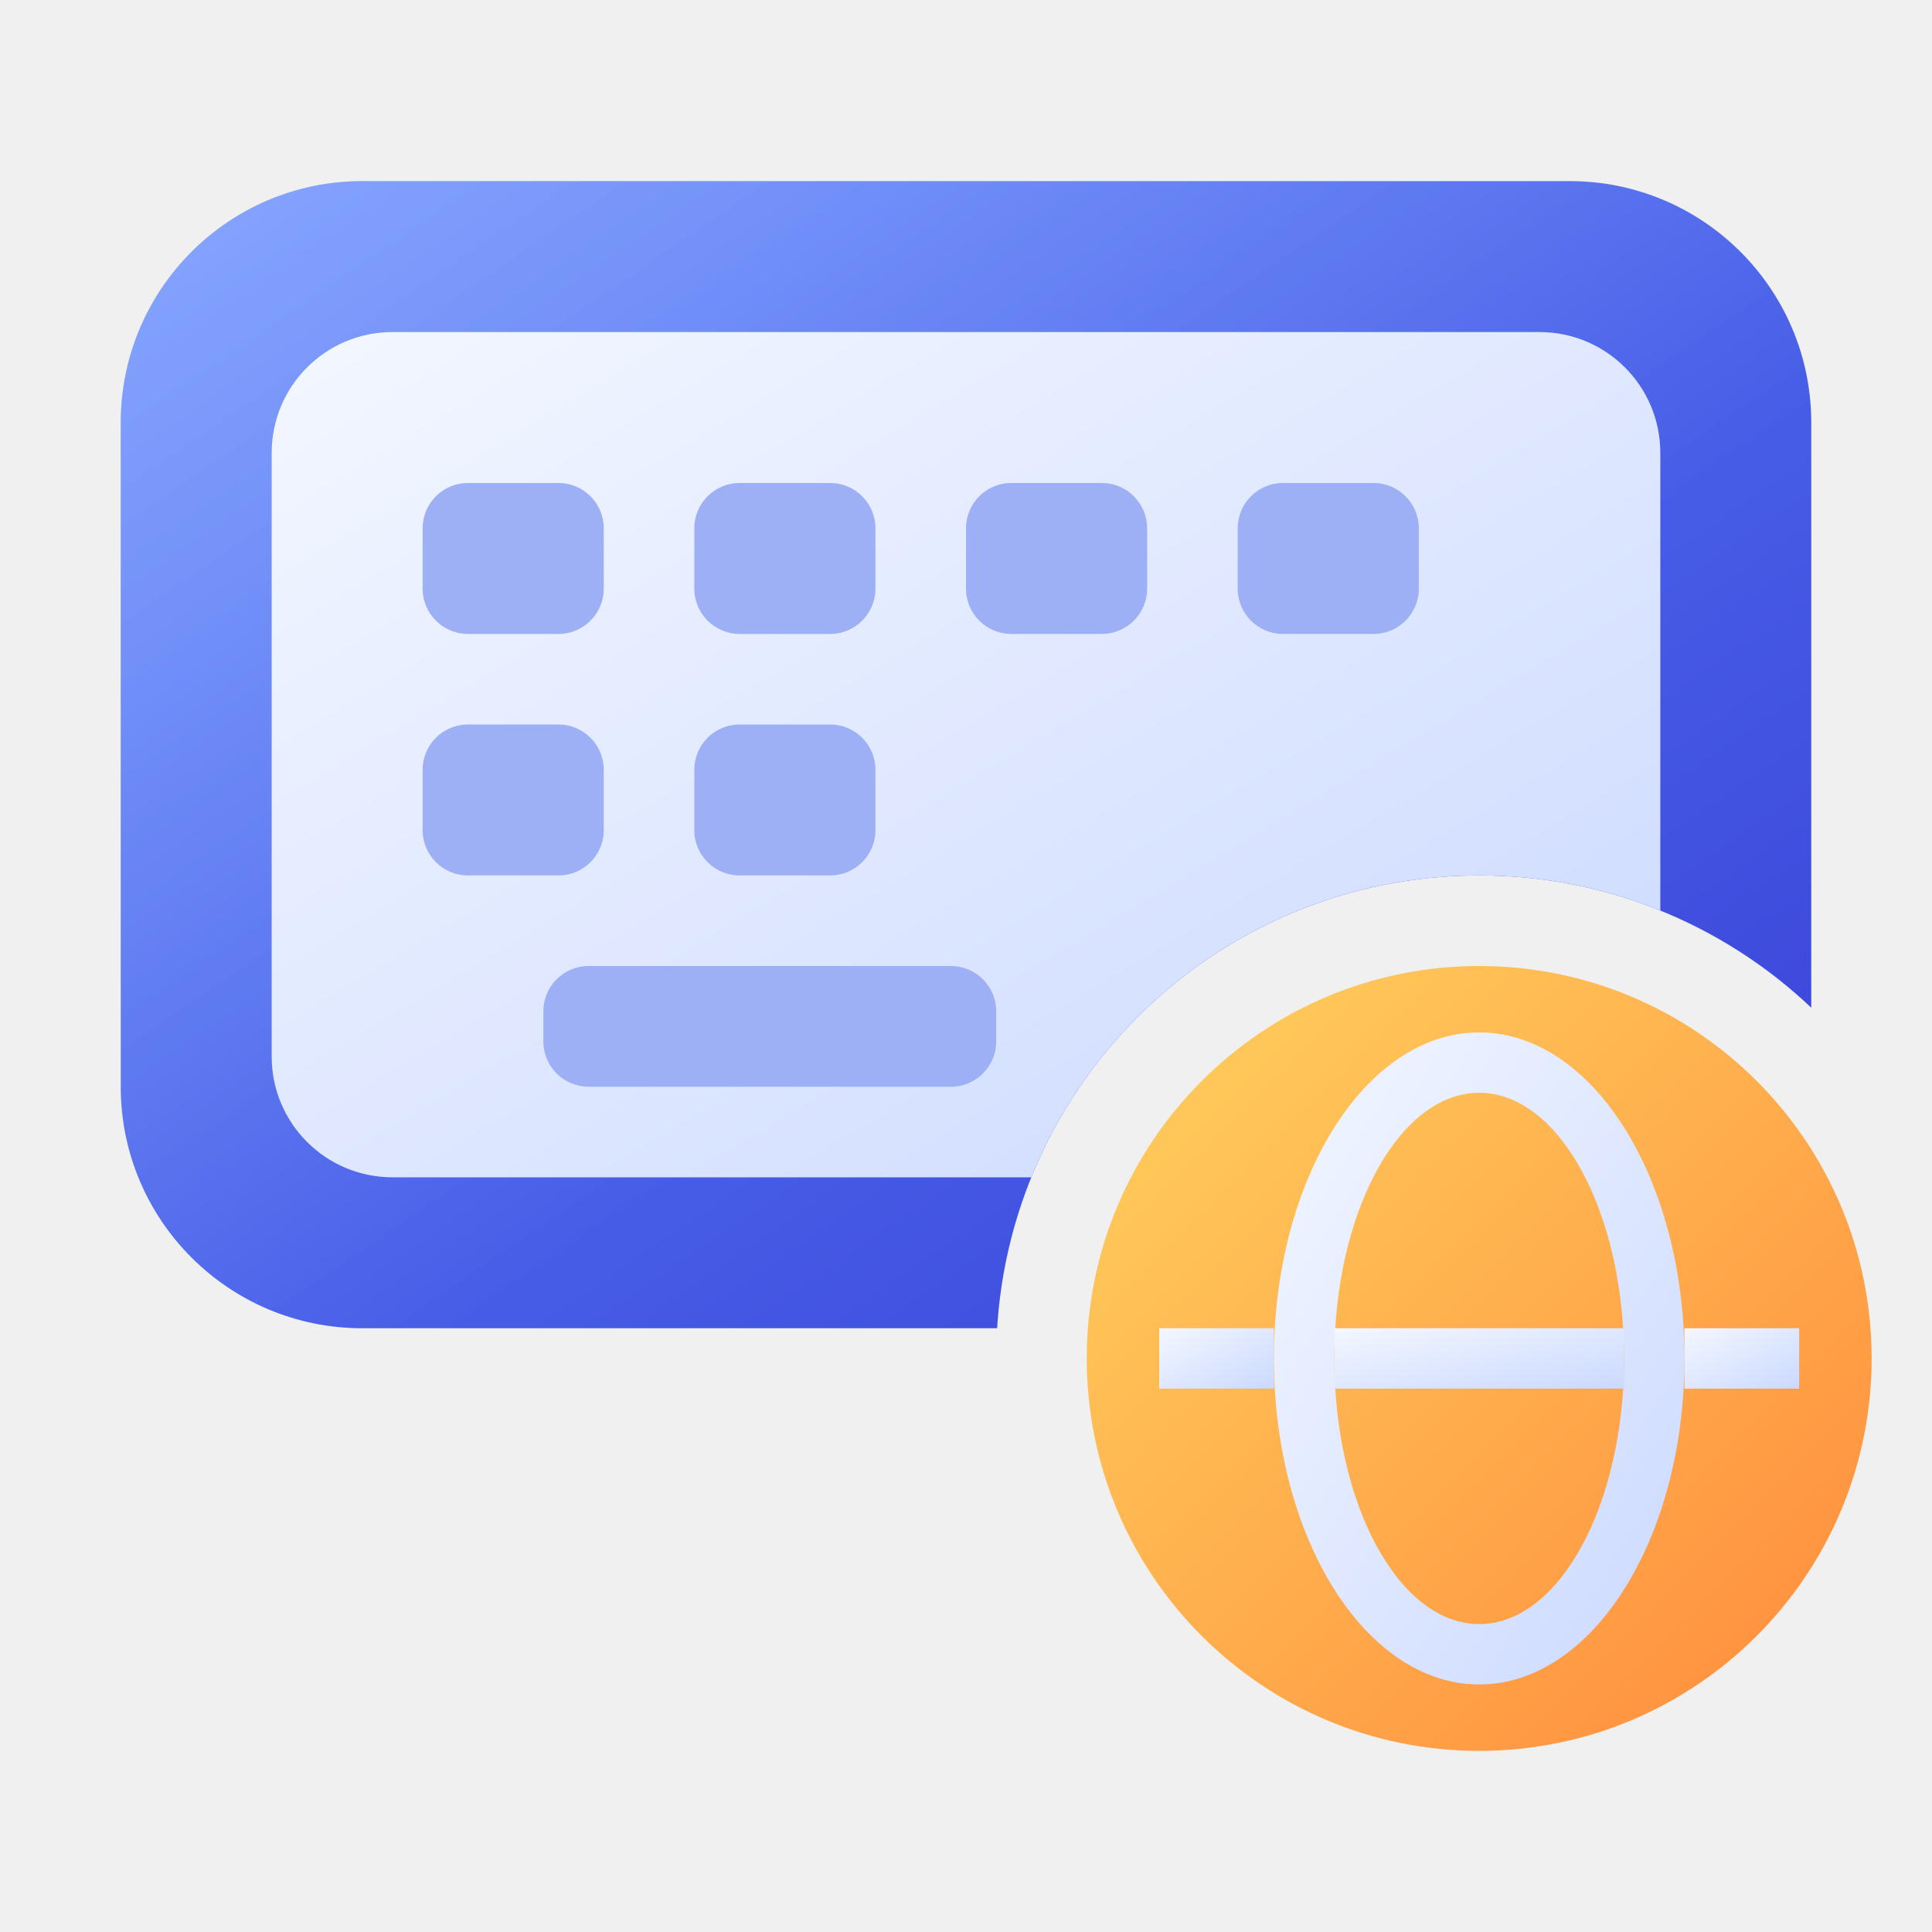
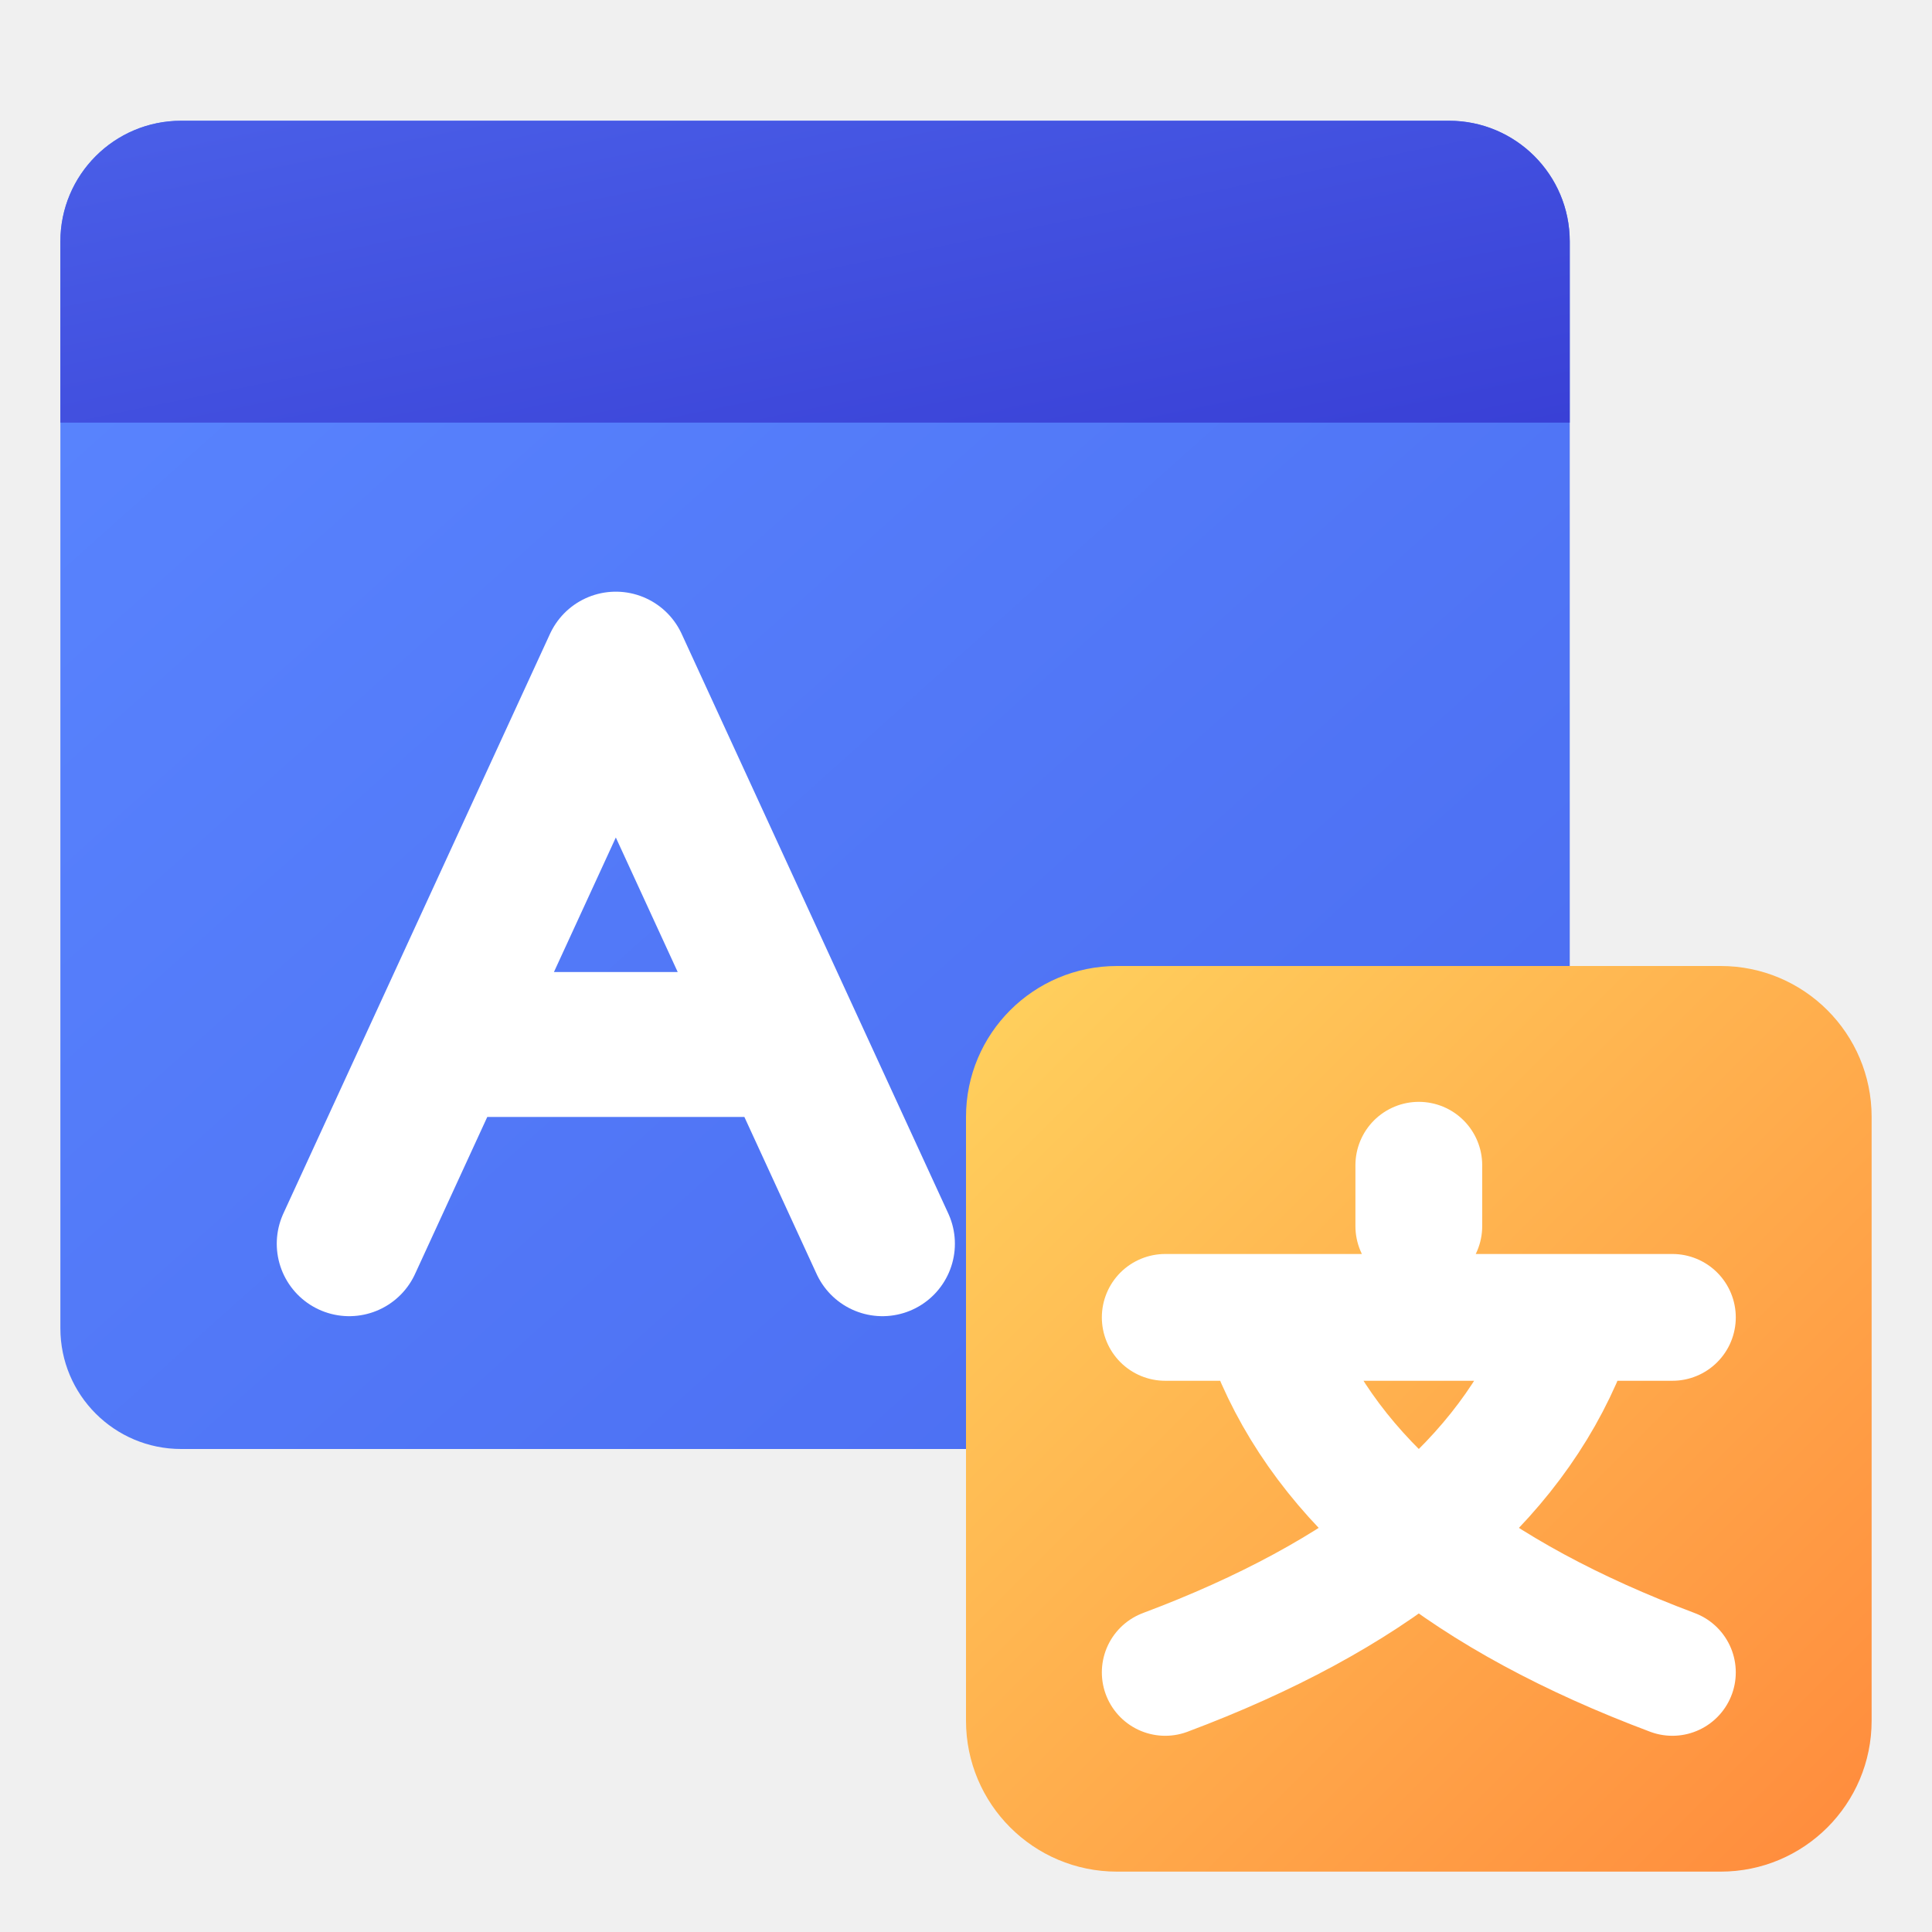
<svg xmlns="http://www.w3.org/2000/svg" width="32" height="32" viewBox="0 0 32 32">
  <defs>
-     <linearGradient id="frame" x1="0" y1="0" x2="1" y2="1">
+     <linearGradient id="blue-main" x1="0" y1="0" x2="1" y2="1">
      <stop offset="0" stop-color="#5A86FF" />
+       <stop offset="1" stop-color="#4A6BF0" />
+     </linearGradient>
+     <linearGradient id="blue-deep" x1="0" y1="0" x2="1" y2="1">
+       <stop offset="0" stop-color="#4A5FE8" />
      <stop offset="1" stop-color="#3940D6" />
    </linearGradient>
-     <linearGradient id="highlight" x1="0" y1="0" x2=".6" y2=".6">
-       <stop offset="0" stop-color="#FFFFFF" stop-opacity=".28" />
-       <stop offset="1" stop-color="#FFFFFF" stop-opacity="0" />
-     </linearGradient>
-     <linearGradient id="glass" x1="0" y1="0" x2="1" y2="1">
-       <stop offset="0" stop-color="#F3F7FF" />
-       <stop offset="1" stop-color="#CBD9FF" />
-     </linearGradient>
-     <linearGradient id="accent" x1="0" y1="0" x2="1" y2="1">
+     <linearGradient id="orange" x1="0" y1="0" x2="1" y2="1">
      <stop offset="0" stop-color="#FFD25E" />
      <stop offset="1" stop-color="#FF8A3C" />
    </linearGradient>
-     <clipPath id="gap">
-       <path clip-rule="evenodd" d="M0 0H32V32H0ZM16.5 22.5A8 8 0 1 0 32.5 22.5A8 8 0 1 0 16.5 22.5Z" />
-     </clipPath>
  </defs>
-   <g clip-path="url(#gap)">
-     <rect x="2" y="3" width="28" height="19" rx="4" fill="url(#frame)" />
-     <rect x="2" y="3" width="28" height="19" rx="4" fill="url(#highlight)" />
-     <rect x="4.5" y="5.5" width="23" height="14" rx="2" fill="url(#glass)" />
-     <rect x="7" y="8" width="3" height="2.5" rx="0.75" fill="#9DB0F5" />
-     <rect x="11.5" y="8" width="3" height="2.5" rx="0.75" fill="#9DB0F5" />
-     <rect x="16" y="8" width="3" height="2.5" rx="0.75" fill="#9DB0F5" />
-     <rect x="20.5" y="8" width="3" height="2.5" rx="0.75" fill="#9DB0F5" />
-     <rect x="7" y="12" width="3" height="2.5" rx="0.75" fill="#9DB0F5" />
-     <rect x="11.5" y="12" width="3" height="2.5" rx="0.75" fill="#9DB0F5" />
-     <rect x="9" y="16" width="7.5" height="2" rx="0.75" fill="#9DB0F5" />
-   </g>
-   <path fill="url(#accent)" d="M18 22.5A6.5 6.5 0 1 0 31 22.5A6.5 6.5 0 1 0 18 22.5Z" />
-   <path fill="url(#glass)" fill-rule="evenodd" d="M21.1 22.5A3.4 5.4 0 1 0 27.9 22.5A3.4 5.4 0 1 0 21.1 22.5ZM22.1 22.5A2.4 4.4 0 1 0 26.9 22.5A2.4 4.4 0 1 0 22.1 22.5Z" />
-   <rect x="19.2" y="22" width="1.9" height="1" rx="0" fill="url(#glass)" />
-   <rect x="22.1" y="22" width="4.8" height="1" rx="0" fill="url(#glass)" />
-   <rect x="27.9" y="22" width="1.9" height="1" rx="0" fill="url(#glass)" />
+   <rect x="1" y="2" width="25" height="22" rx="2" fill="url(#blue-main)" />
+   <path fill="url(#blue-deep)" d="M3 2H24A2 2 0 0 1 26 4V7H1V4A2 2 0 0 1 3 2Z" />
+   <path fill="none" stroke="#FFFFFF" stroke-width="2.4" stroke-linecap="round" stroke-linejoin="round" d="M5.784 20.6L10.2 11L14.616 20.6M7.904 17.3H12.496" />
+   <rect x="16" y="16" width="15" height="15" rx="2.5" fill="url(#orange)" />
+   <path fill="none" stroke="#FFFFFF" stroke-width="2.1" stroke-linecap="round" stroke-linejoin="round" d="M23.5 19.3V20.308M19.3 21.82H27.7M25.81 22.492Q24.34 25.81 19.3 27.7M21.19 22.492Q22.66 25.81 27.7 27.7" />
</svg>
